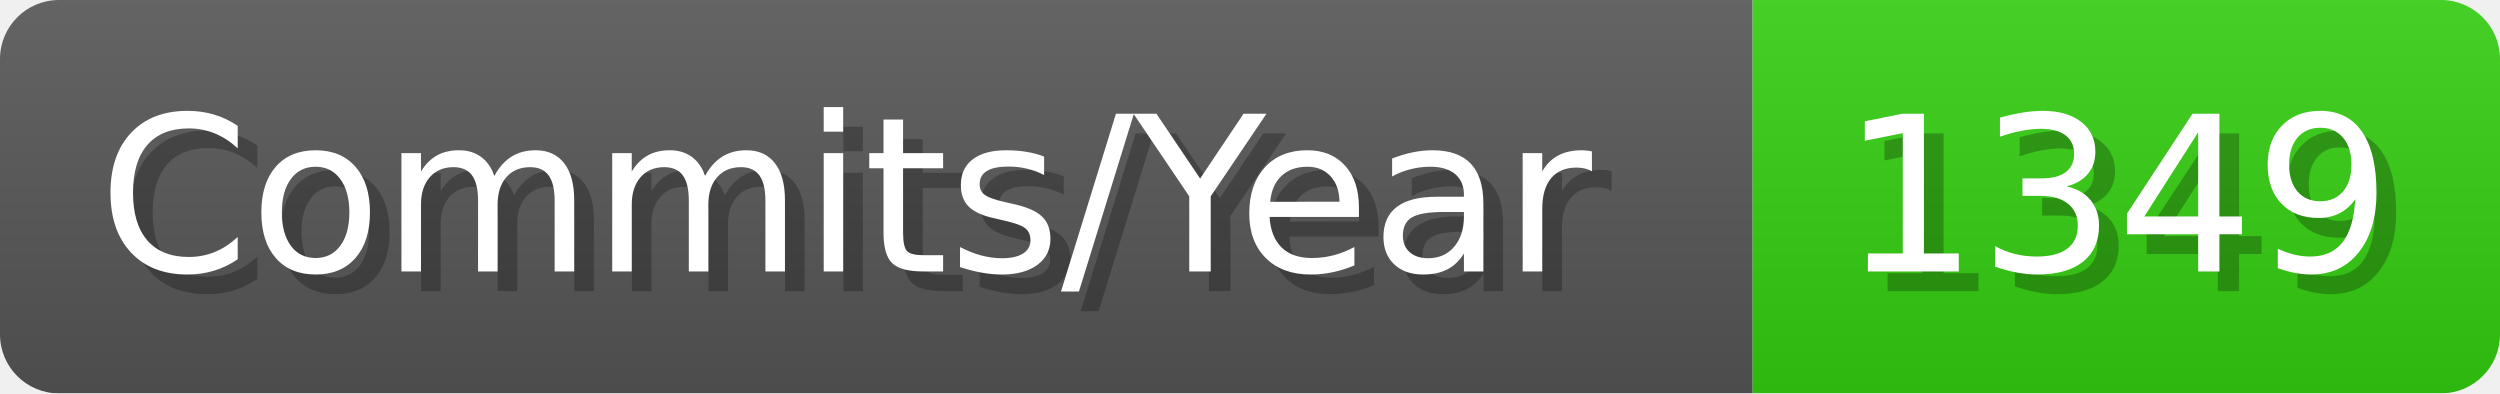
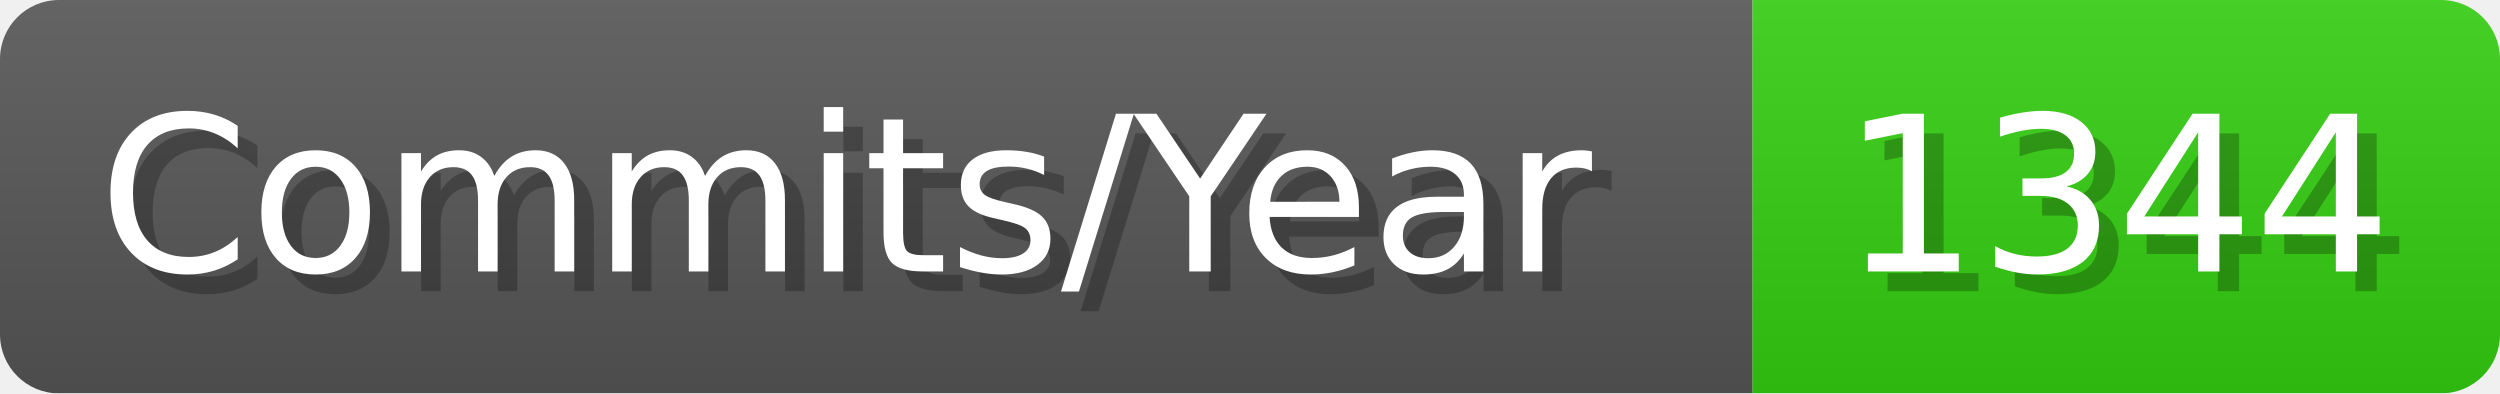
- <svg xmlns="http://www.w3.org/2000/svg" width="127.1" height="20" viewBox="0 0 1271 200" role="img" aria-label="Commits/Year: 1349">
+ <svg xmlns="http://www.w3.org/2000/svg" width="127.1" height="20" viewBox="0 0 1271 200" role="img" aria-label="Commits/Year: 1344">
  <linearGradient id="aUPdi" x2="0" y2="100%">
    <stop offset="0" stop-opacity=".1" stop-color="#EEE" />
    <stop offset="1" stop-opacity=".1" />
  </linearGradient>
  <mask id="WfAiQ">
    <rect width="1271" height="200" rx="30" fill="#FFF" />
  </mask>
  <g mask="url(#WfAiQ)">
    <rect width="891" height="200" fill="#555" />
    <rect width="380" height="200" fill="#3C1" x="891" />
    <rect width="1271" height="200" fill="url(#aUPdi)" />
  </g>
  <g aria-hidden="true" fill="#fff" text-anchor="start" font-family="Verdana,DejaVu Sans,sans-serif" font-size="110">
    <text x="60" y="148" textLength="791" fill="#000" opacity="0.25">Commits/Year</text>
    <text x="50" y="138" textLength="791">Commits/Year</text>
-     <text x="946" y="148" textLength="280" fill="#000" opacity="0.25">1349</text>
-     <text x="936" y="138" textLength="280">1349</text>
+     <text x="946" y="148" textLength="280" fill="#000" opacity="0.25">1344</text>
+     <text x="936" y="138" textLength="280">1344</text>
  </g>
</svg>
